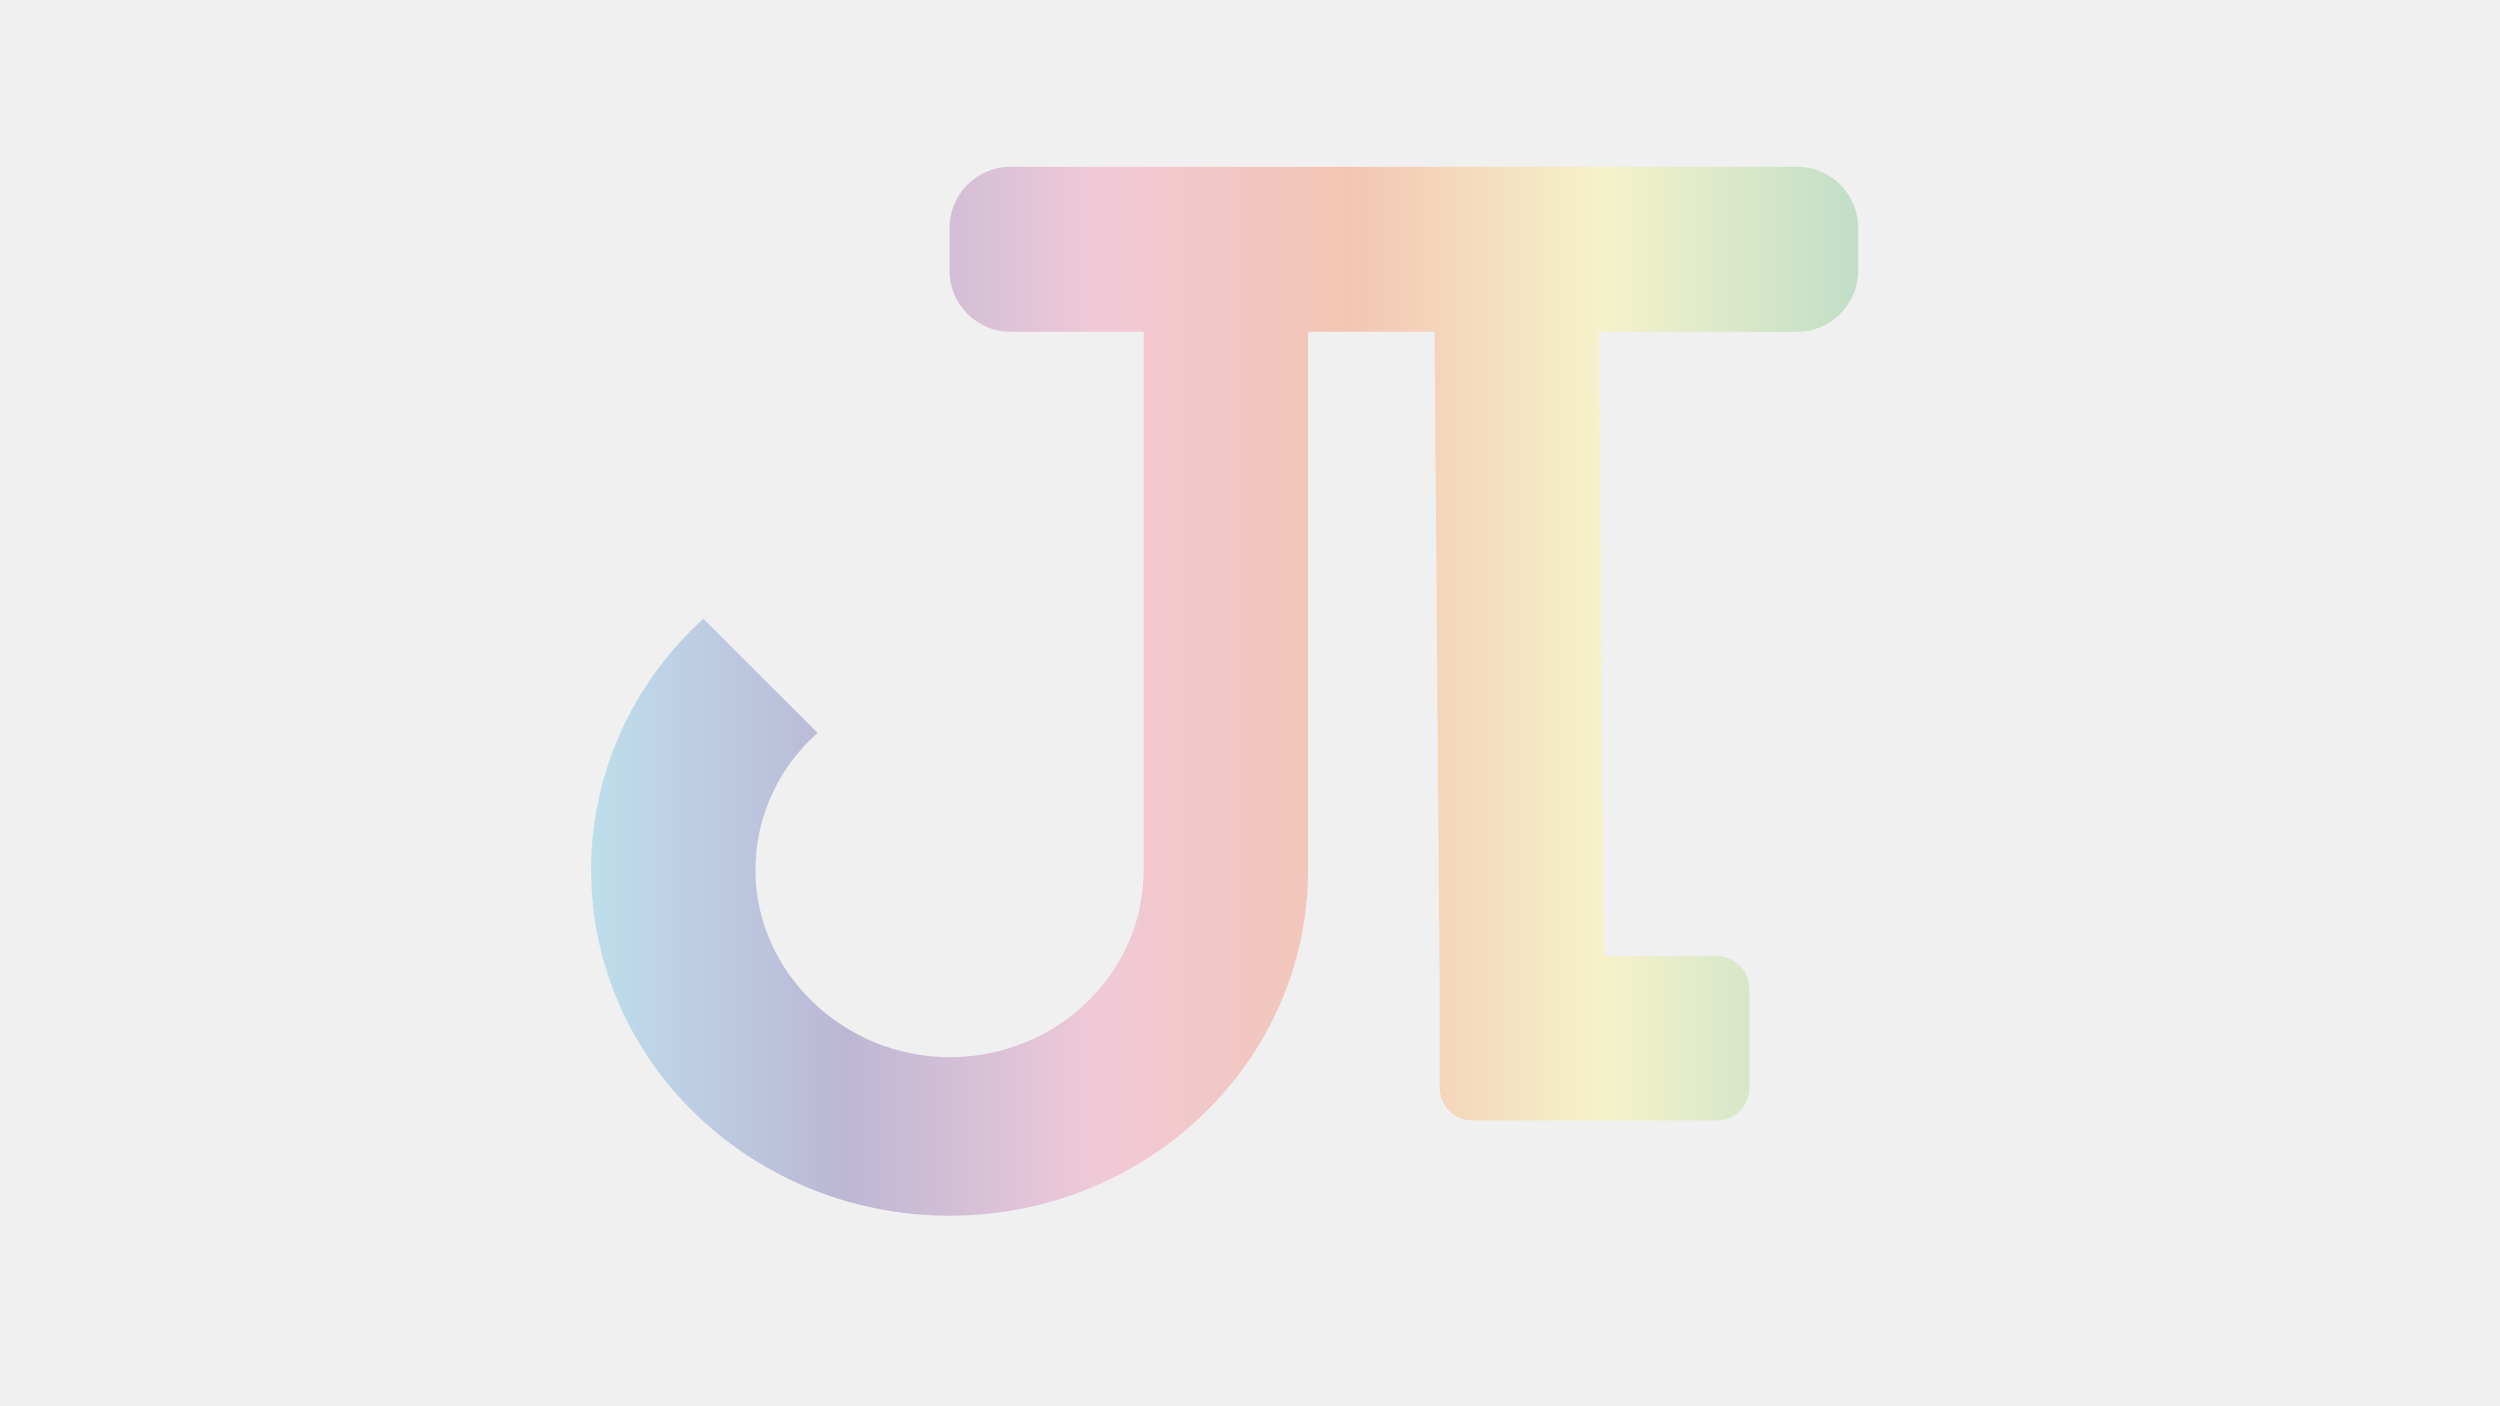
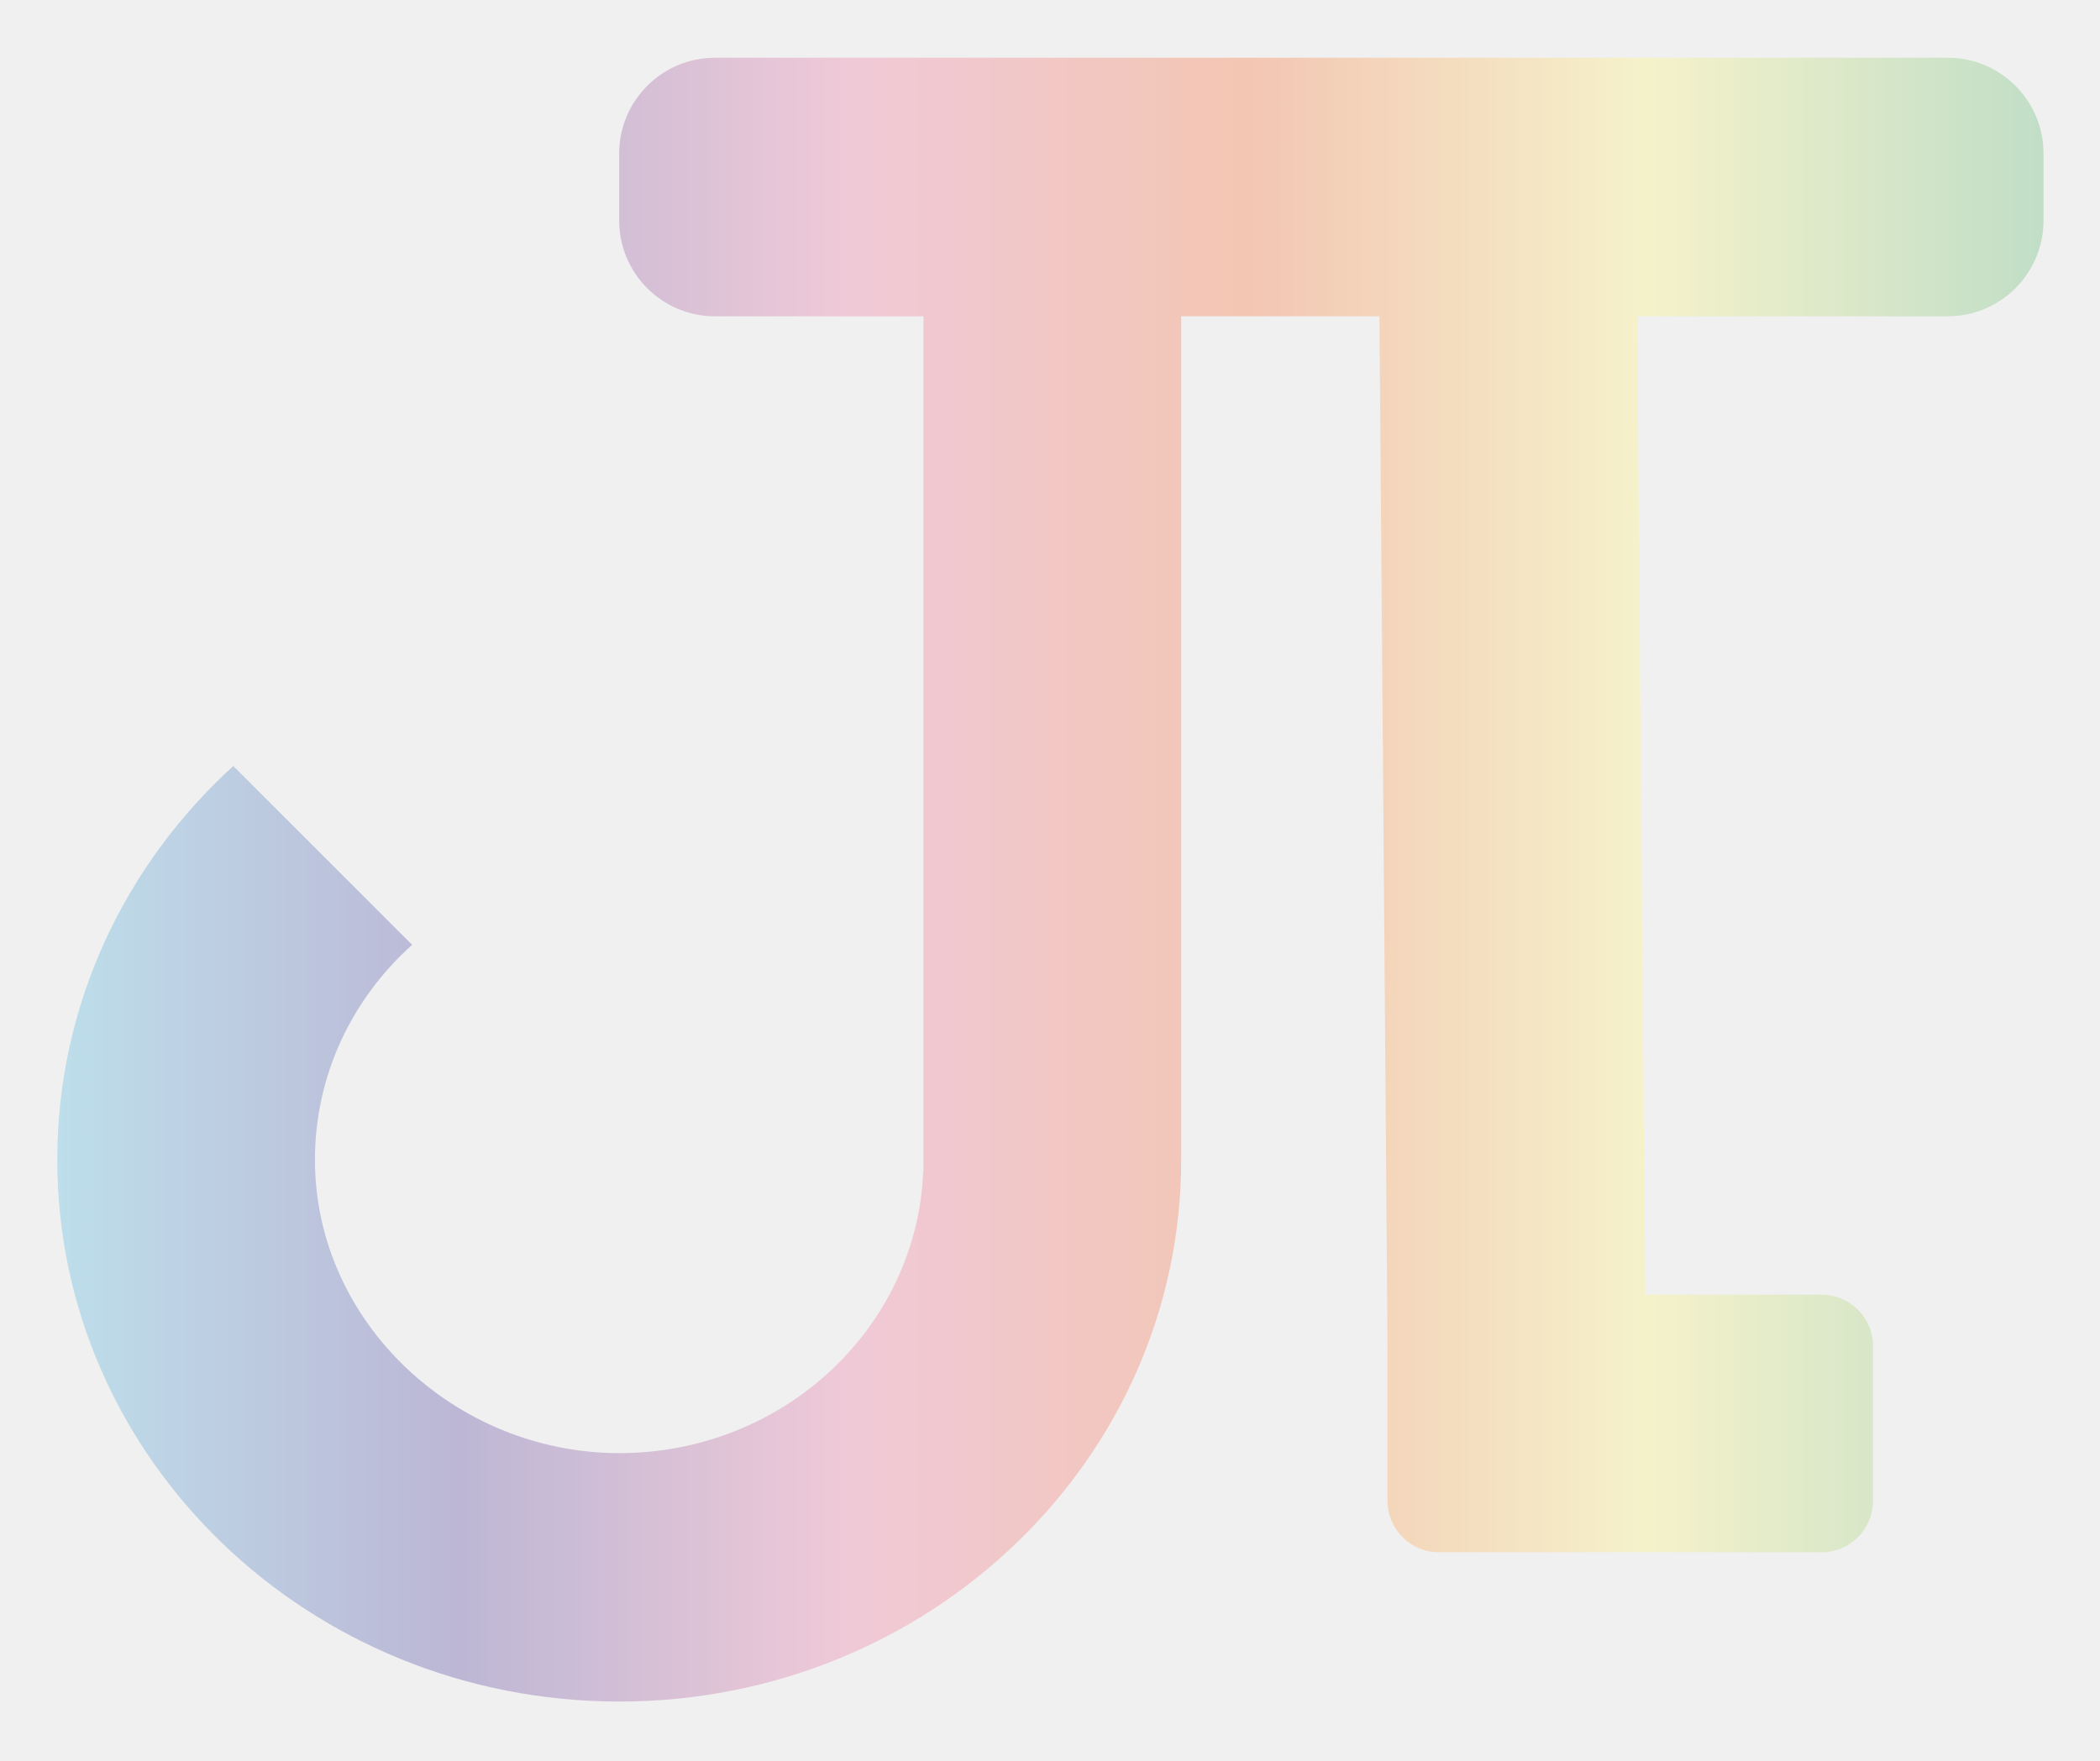
- <svg xmlns="http://www.w3.org/2000/svg" id="Layer_1" version="1.1" viewBox="0 0 1366 768">
+ <svg xmlns="http://www.w3.org/2000/svg" id="Layer_1" version="1.1" viewBox="303 71 732 614">
  <defs>
    <style>
      .st0 {
        fill: url(#linear-gradient);
      }

      .st1 {
        fill: #fff;
      }
    </style>
    <linearGradient id="linear-gradient" x1="322.95" y1="377.69" x2="1015.28" y2="377.69" gradientUnits="userSpaceOnUse">
      <stop offset="0" stop-color="#bddeeb" />
      <stop offset=".2" stop-color="#bcb7d5" />
      <stop offset=".4" stop-color="#f0c9d7" />
      <stop offset=".6" stop-color="#f3c6b3" />
      <stop offset=".8" stop-color="#f5f2ca" />
      <stop offset="1" stop-color="#c1dec7" />
    </linearGradient>
  </defs>
  <circle class="st1" cx="-41.16" cy="295.88" r="12.5" />
  <path class="st0" d="M981.89,91.13h-429.66c-18.44,0-33.4,14.95-33.4,33.4v23.35c0,18.44,14.95,33.4,33.4,33.4h72.67v297.86h-.08c-2.06,54.74-48.72,98.51-105.98,98.51s-106.06-45.79-106.06-102.29c0-29.6,13.04-56.25,33.88-74.93l-62.35-62.35c-37.77,34.44-61.34,83.2-61.34,137.29,0,104.33,87.7,188.9,195.88,188.9s195.88-84.57,195.88-188.9V181.27h69.1l2.83,359.05v53.99c0,9.89,8.02,17.91,17.91,17.91h133.4c9.89,0,17.91-8.02,17.91-17.91v-53.99c0-9.89-8.02-17.91-17.91-17.91h-61.49l-2.83-341.13h108.26c18.44,0,33.4-14.95,33.4-33.4v-23.35c0-18.44-14.95-33.4-33.4-33.4Z" />
</svg>
